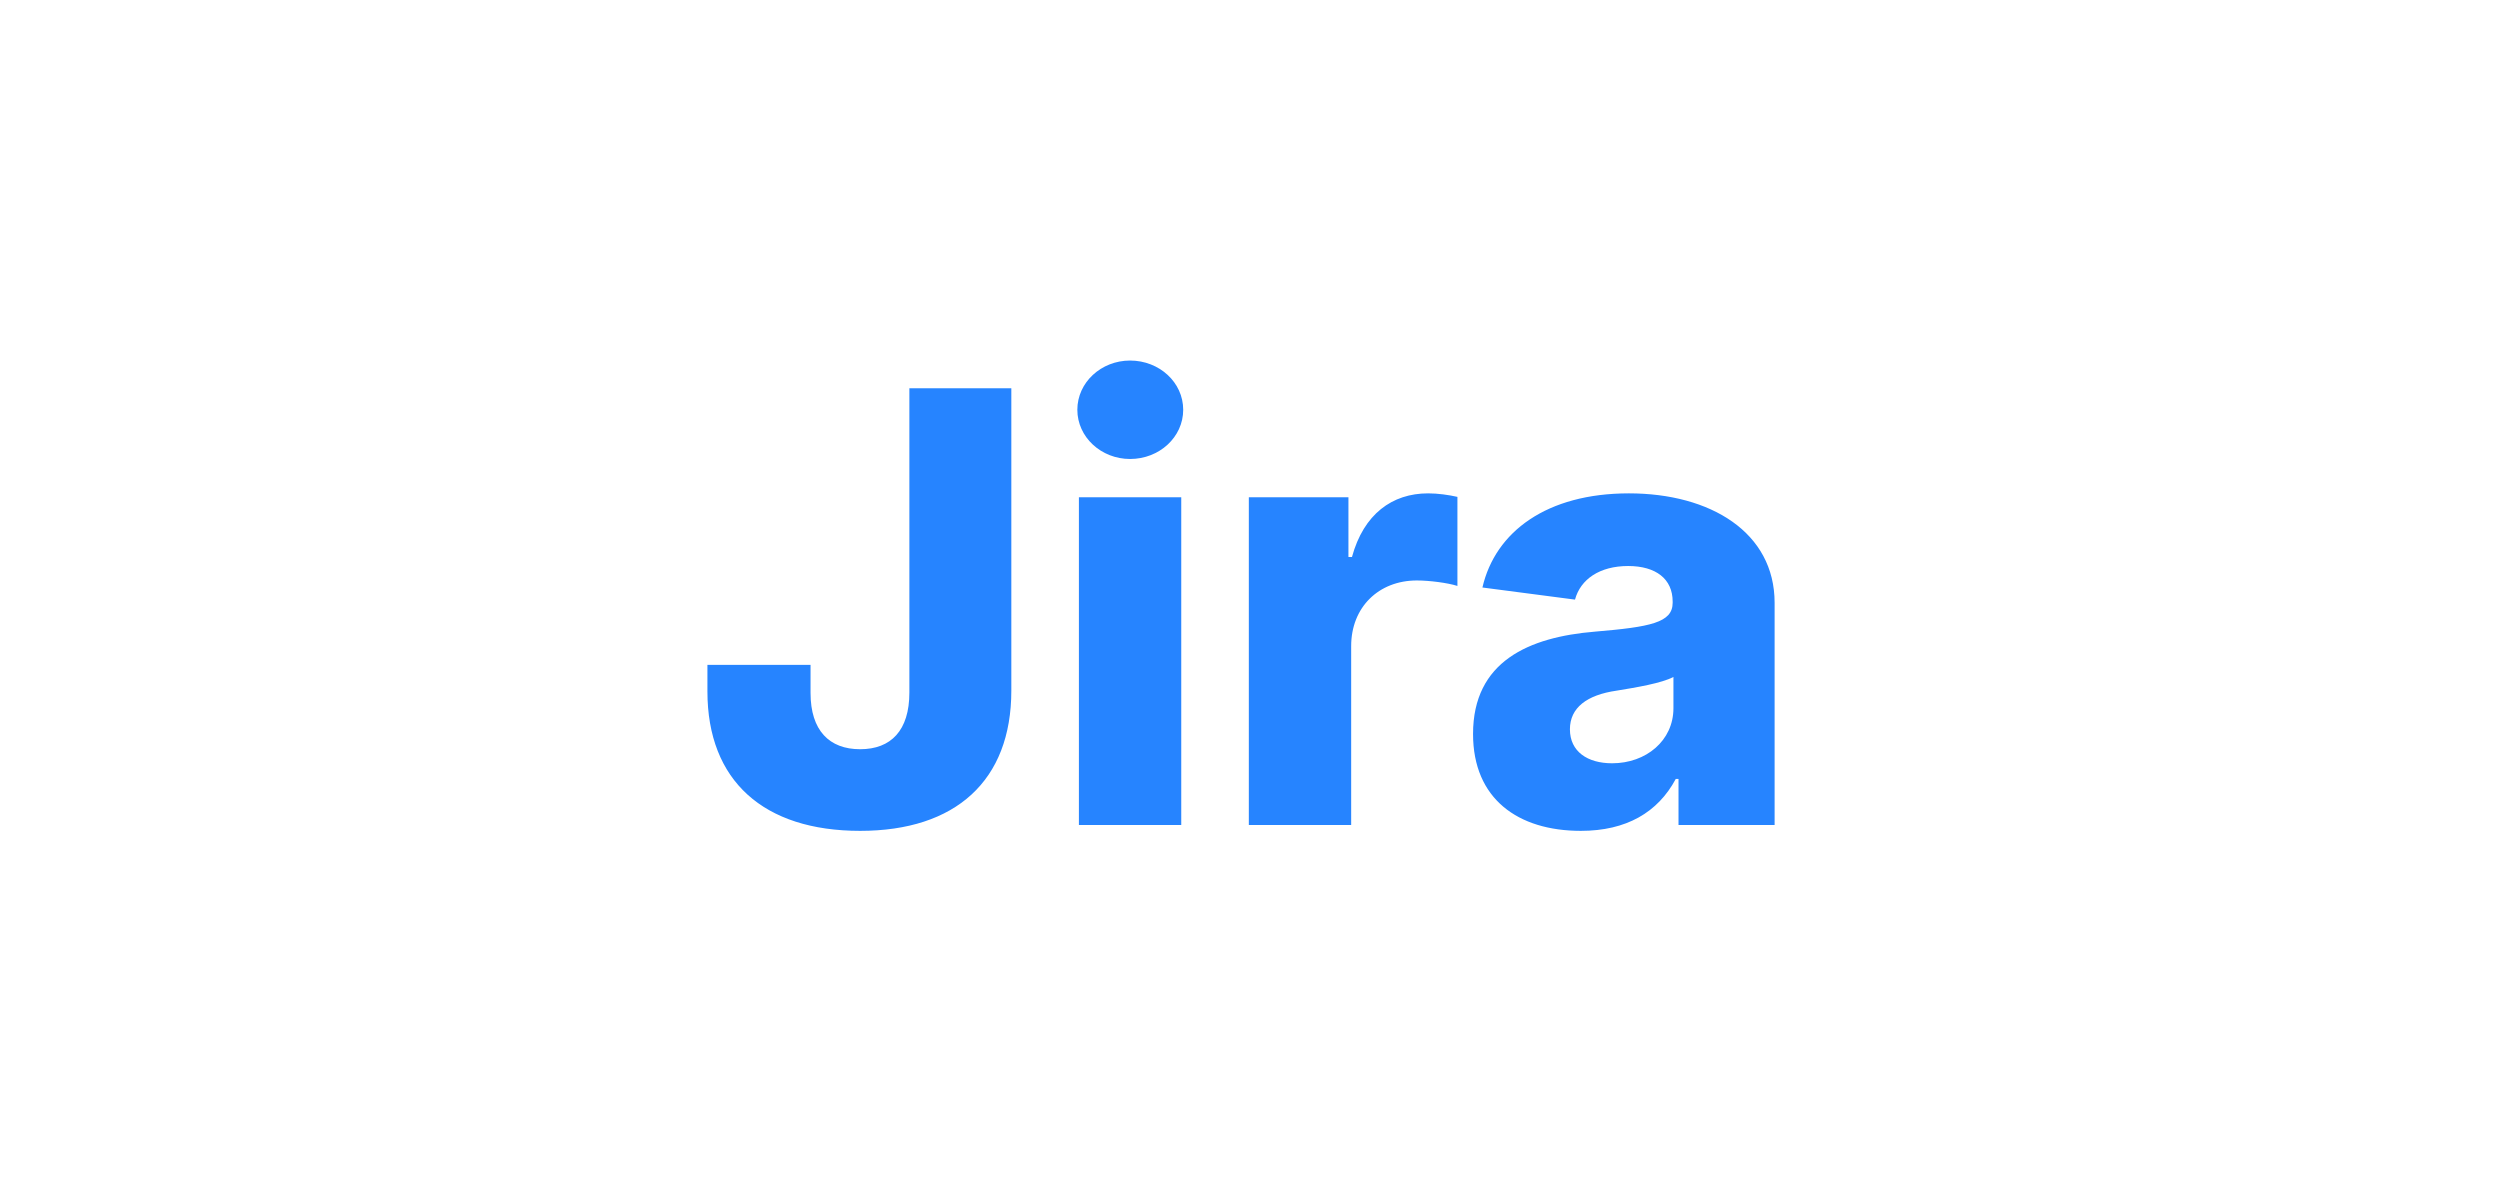
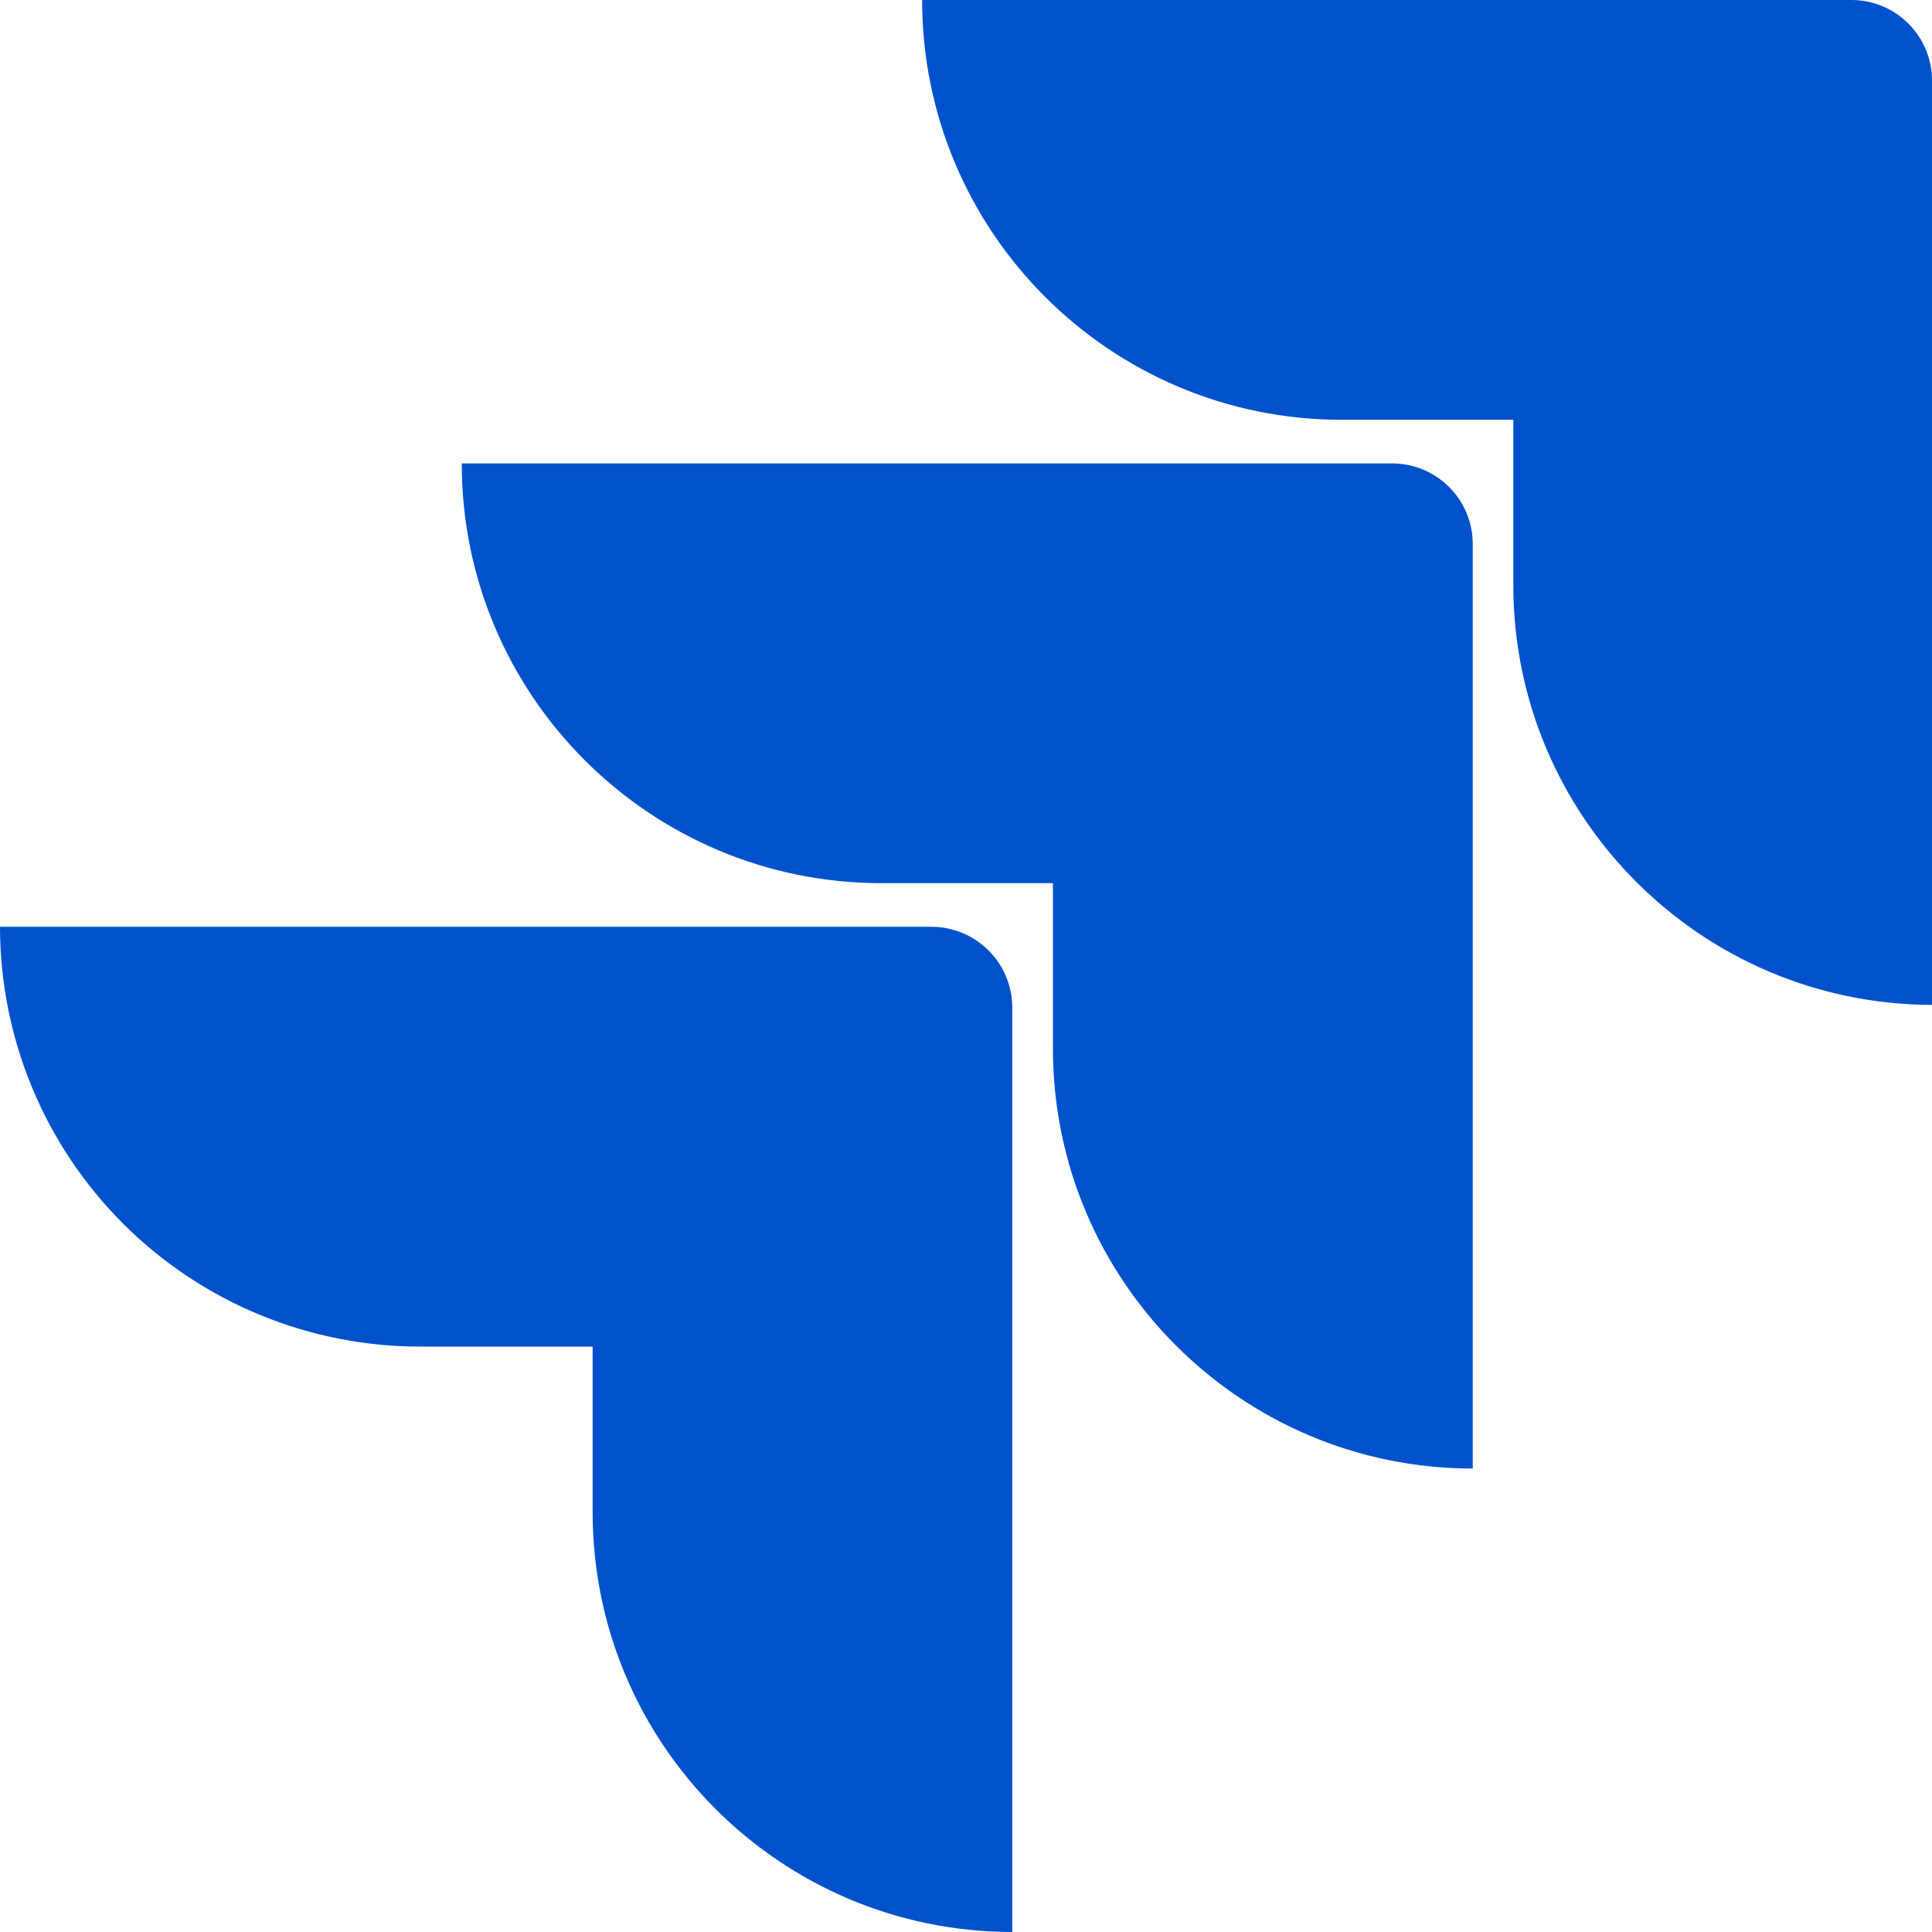
- <svg xmlns="http://www.w3.org/2000/svg" viewBox="0 0 100 48">
-   <text x="50" y="33" text-anchor="middle" font-family="Inter, Arial, sans-serif" font-weight="800" font-size="24" fill="#2684FF">Jira</text>
+ <svg xmlns="http://www.w3.org/2000/svg" fill="#0052CC" role="img" viewBox="0 0 24 24">
+   <path d="M11.571 11.513H0a5.218 5.218 0 0 0 5.232 5.215h2.13v2.057A5.215 5.215 0 0 0 12.575 24V12.518a1.005 1.005 0 0 0-1.005-1.005zm5.723-5.756H5.736a5.215 5.215 0 0 0 5.215 5.214h2.129v2.058a5.218 5.218 0 0 0 5.215 5.214V6.758a1.001 1.001 0 0 0-1.001-1.001zM23.013 0H11.455a5.215 5.215 0 0 0 5.215 5.215h2.129v2.057A5.215 5.215 0 0 0 24 12.483V1.005A1.001 1.001 0 0 0 23.013 0Z" />
</svg>
